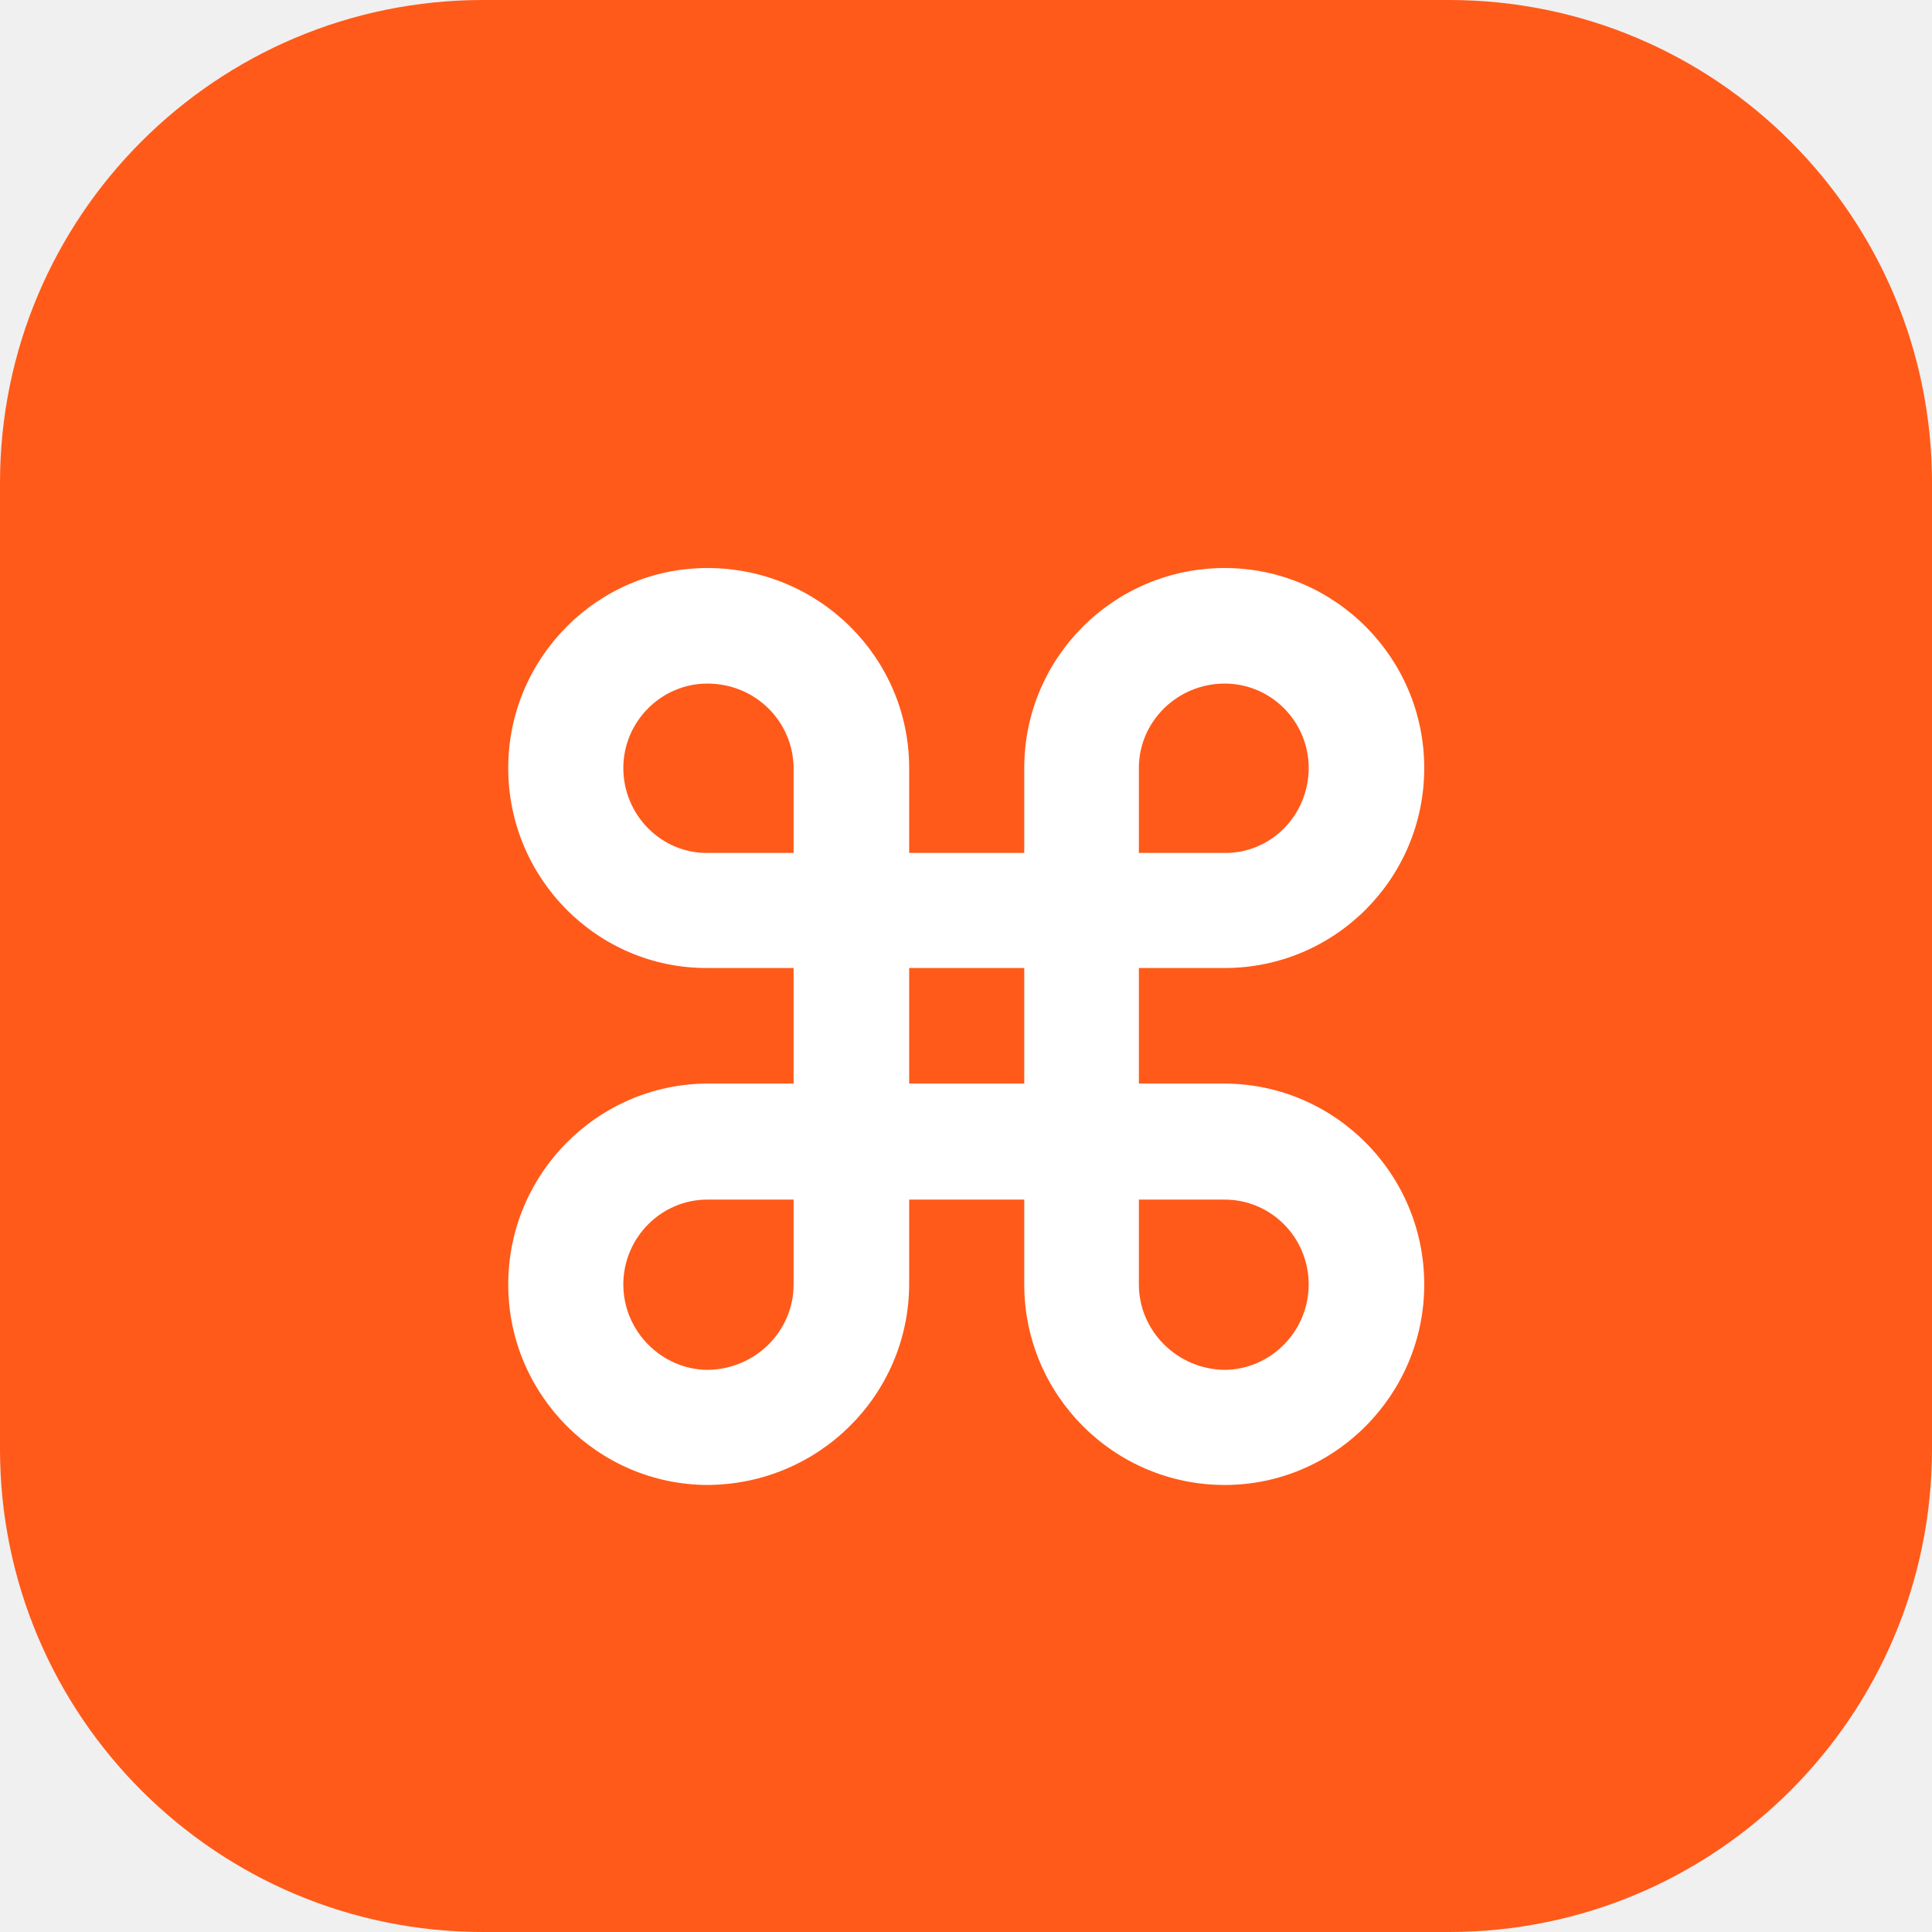
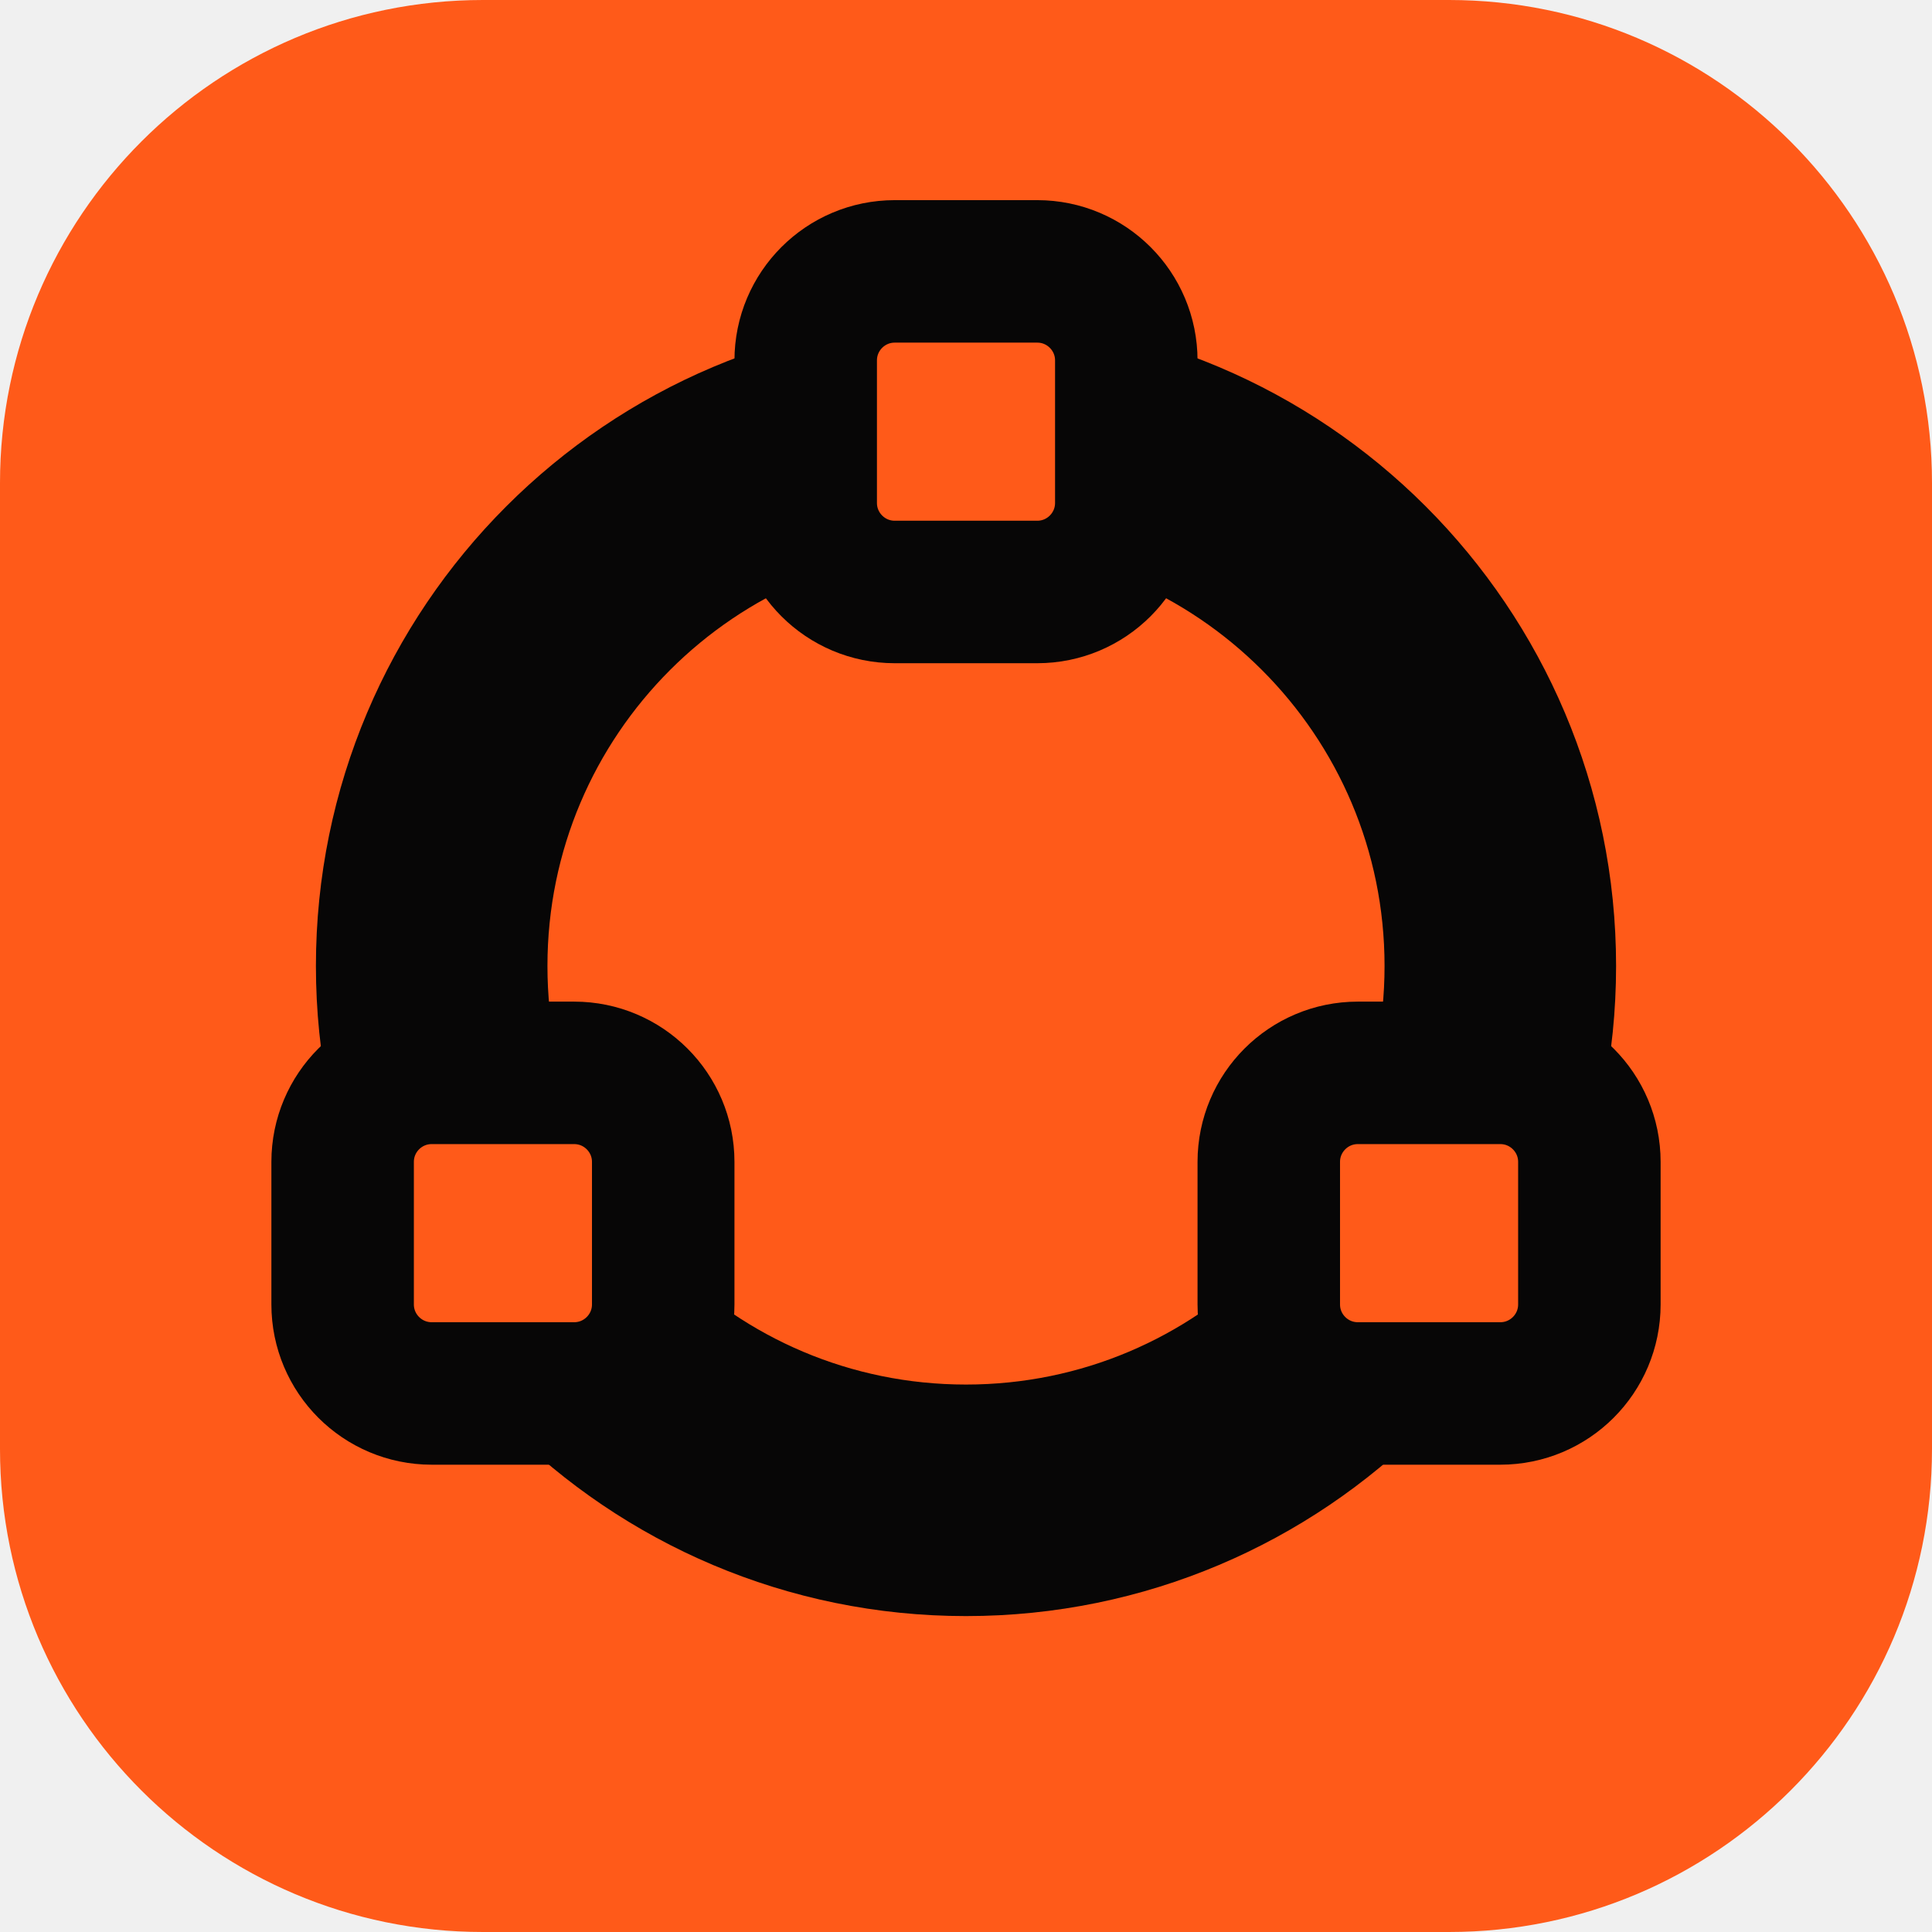
<svg xmlns="http://www.w3.org/2000/svg" viewBox="0 0 64 64">
  <rect width="64" height="64" rx="16" fill="#ff5a19" />
-   <text x="32" y="34" text-anchor="middle" dominant-baseline="central" font-size="40" font-weight="700" font-family="-apple-system, 'Segoe UI', system-ui, sans-serif" fill="#ffffff">⌘</text>
+   <g stroke="#070606" fill="none" transform="translate(32 32) scale(1.18) translate(-32 -32)">
+     <circle cx="32" cy="32" r="15" stroke-width="6.5" />
+     <g fill="#ff5a19" stroke-width="4">
+       <rect x="27.5" y="12.5" width="9" height="9" rx="2.5" />
+       <rect x="14.5" y="35" width="9" height="9" rx="2.5" />
+       <rect x="40.5" y="35" width="9" height="9" rx="2.5" />
+     </g>
+   </g>
</svg>
